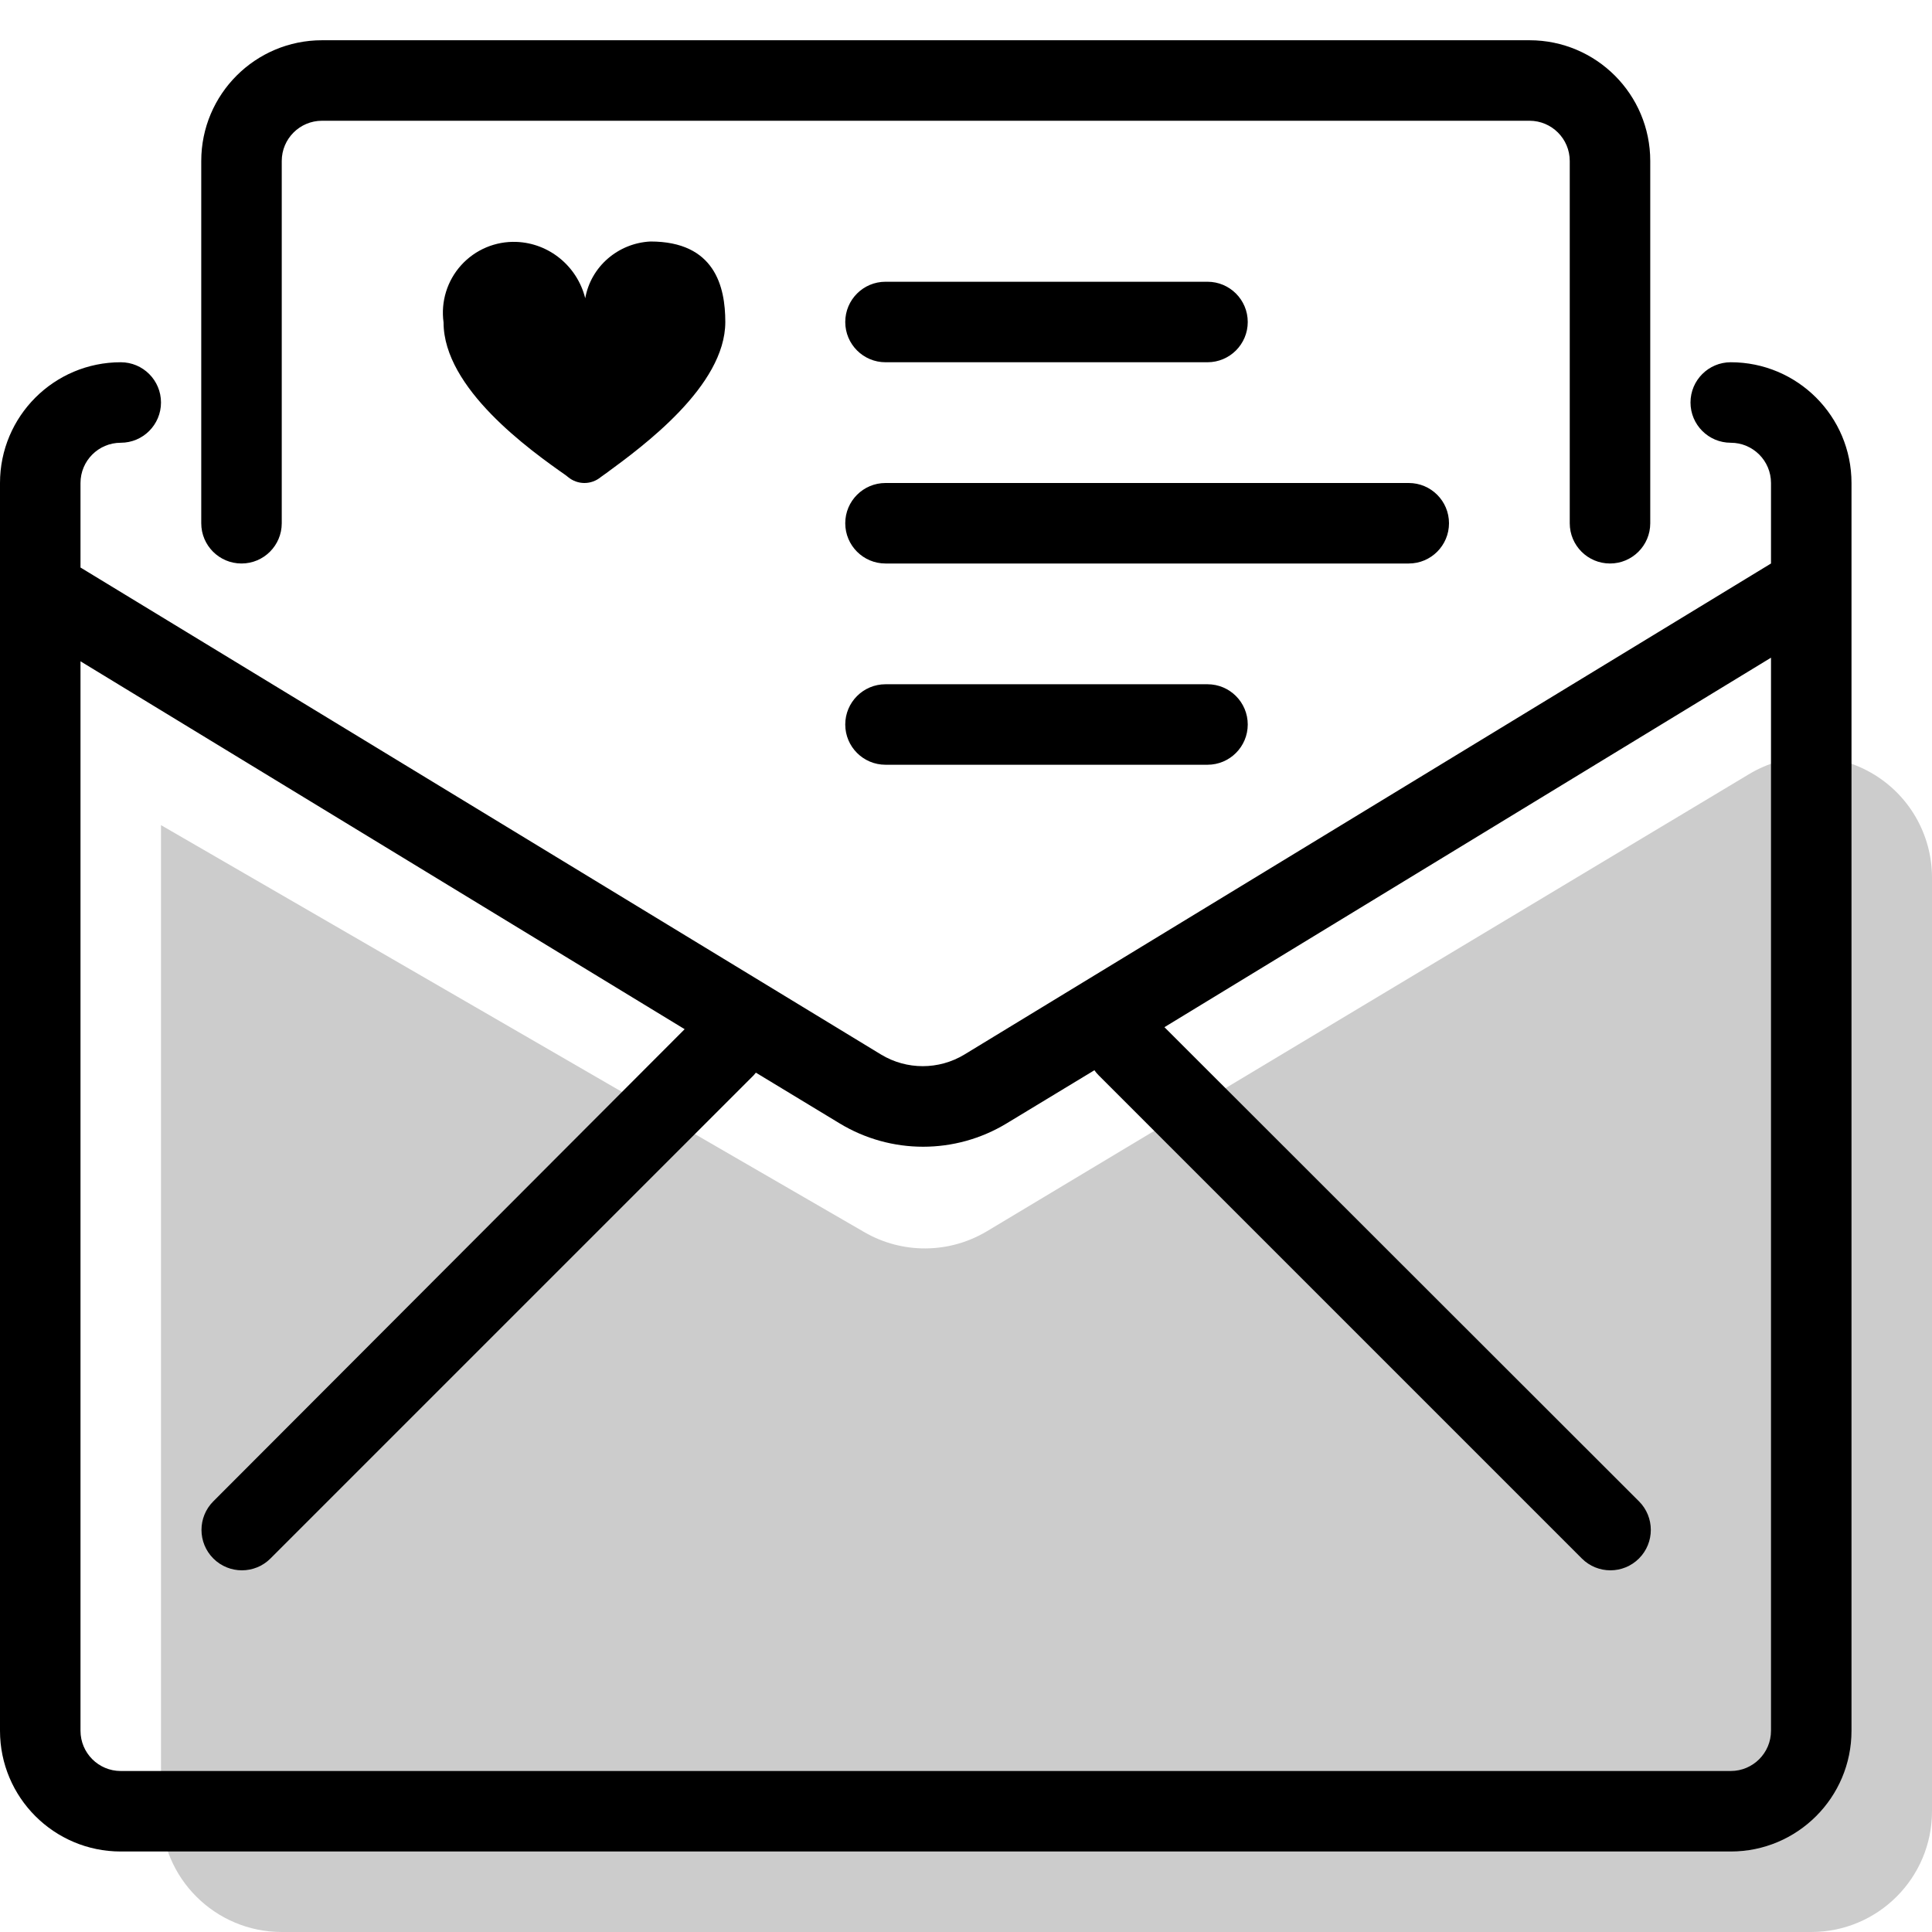
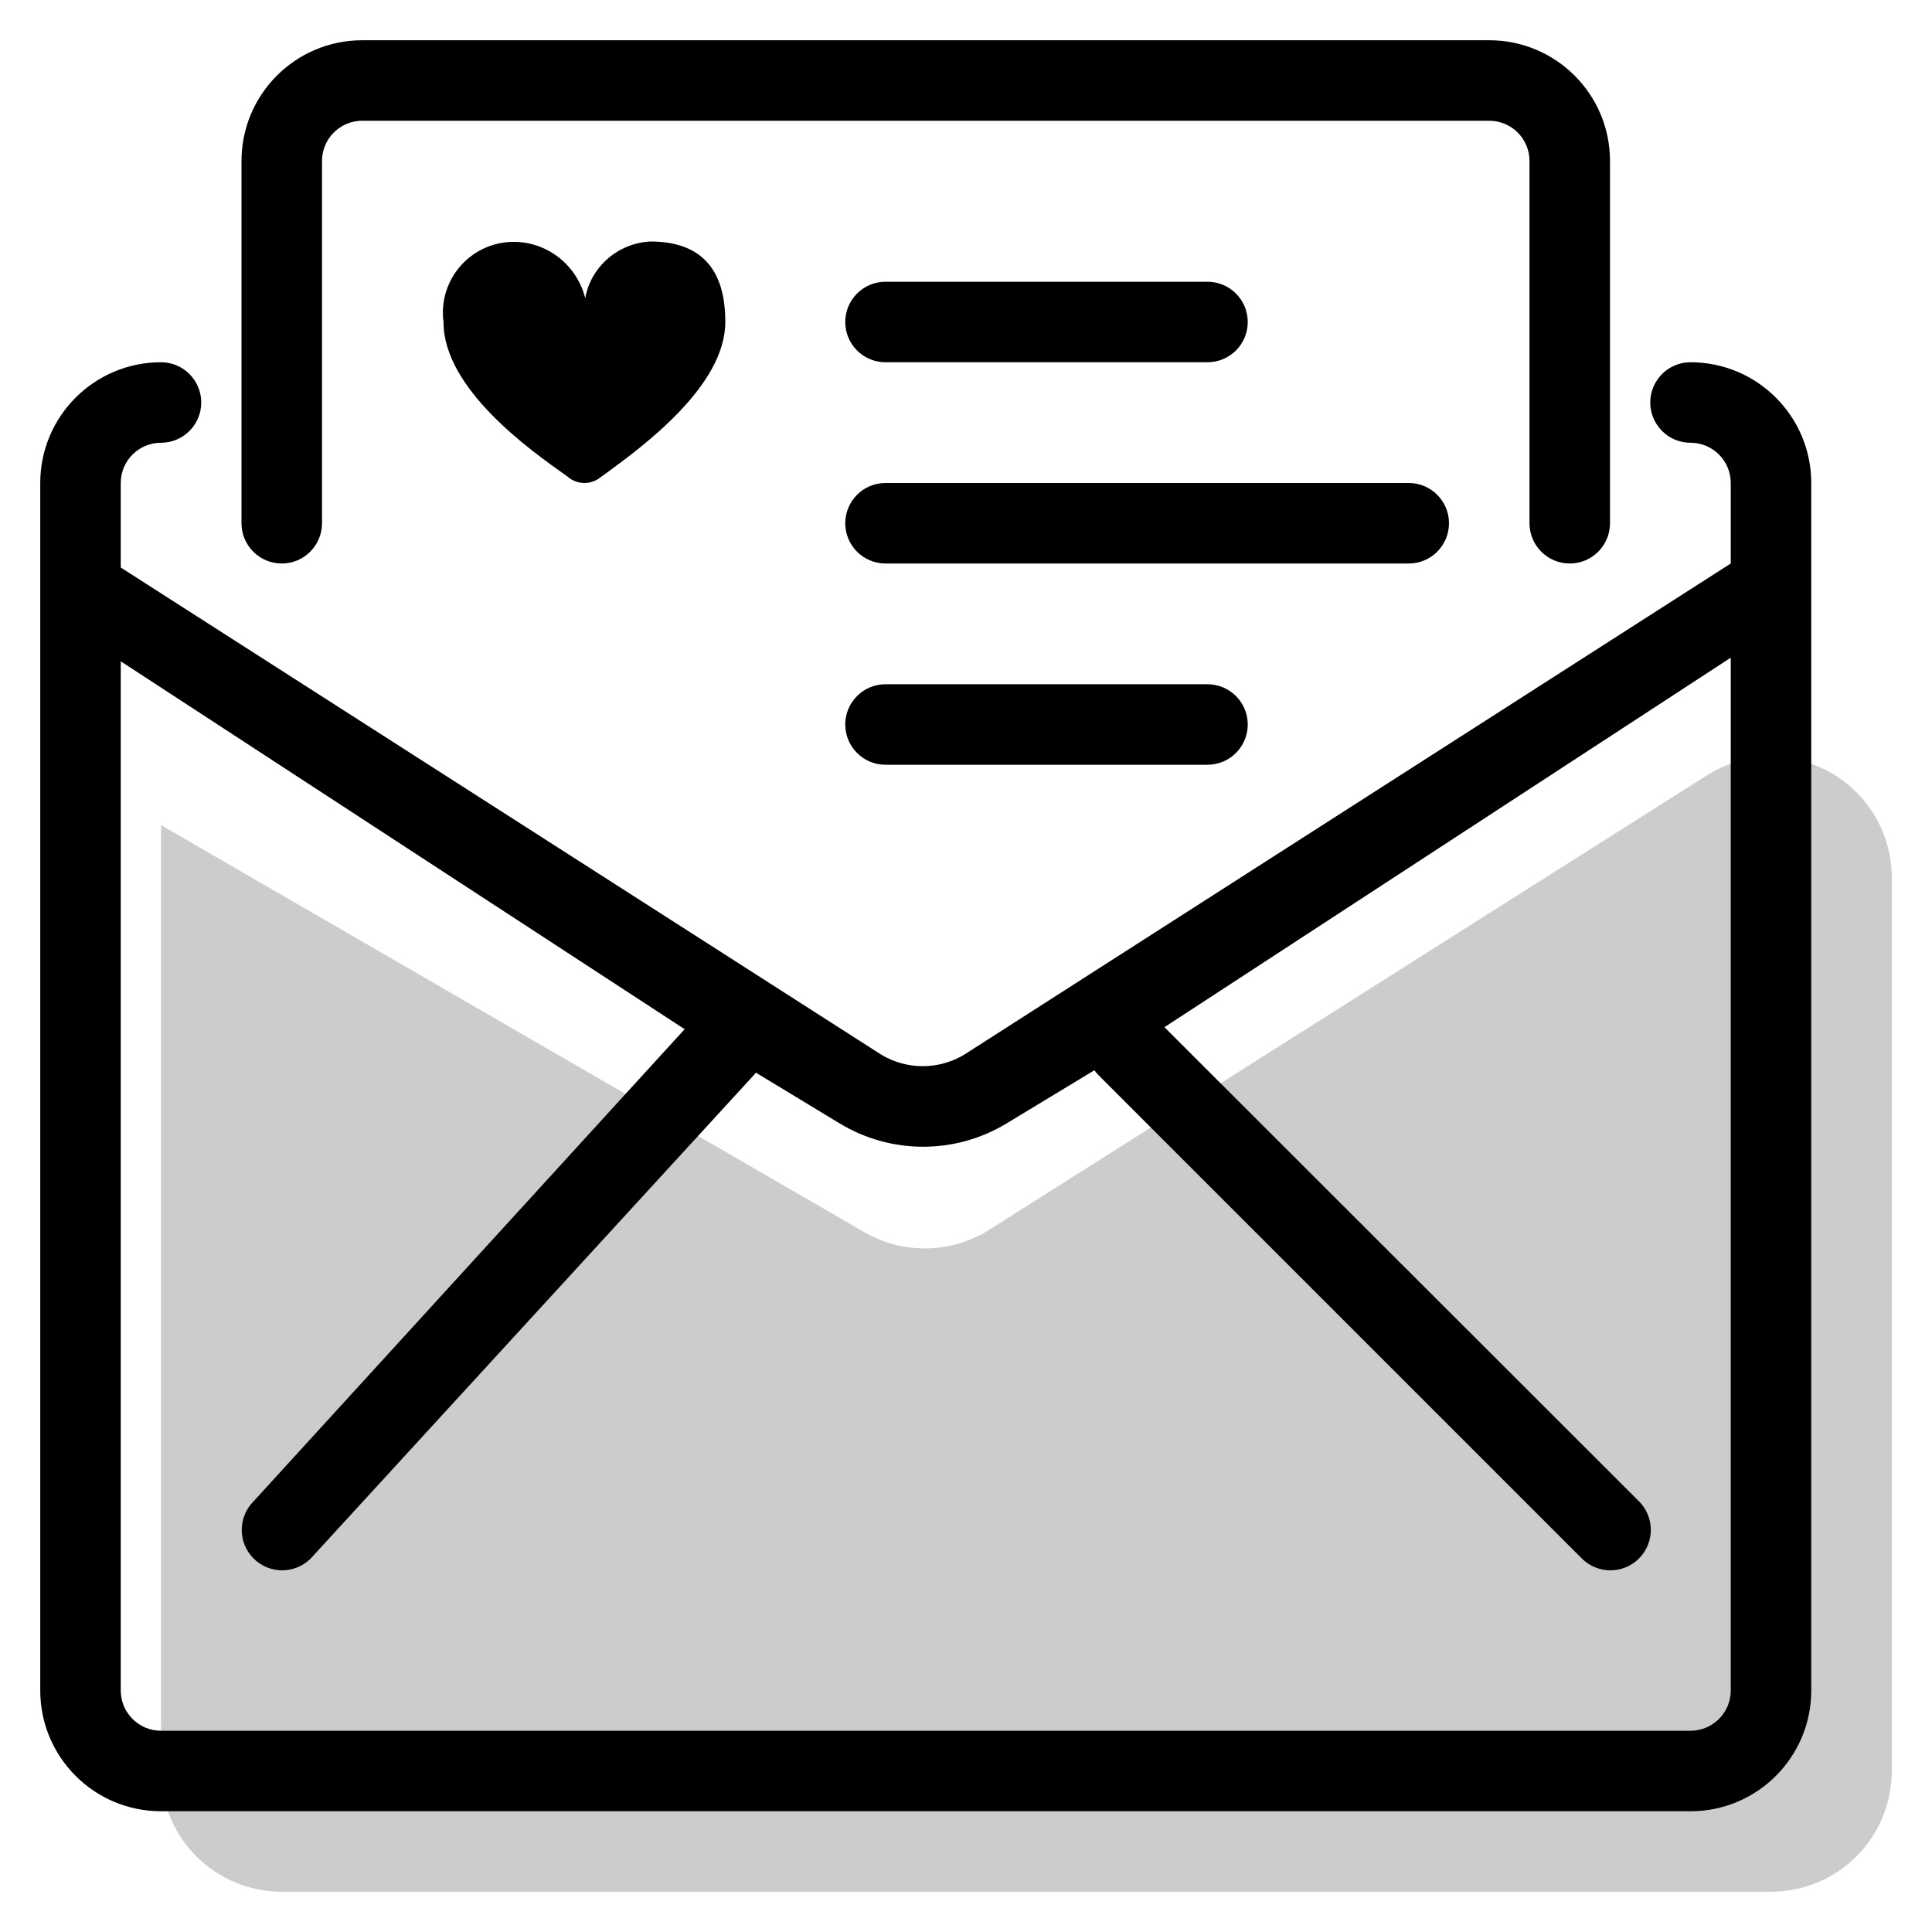
<svg aria-hidden="true" class="svg-spot spotMail" width="48" height="48" viewBox="0 0 48 48">
-   <path opacity=".2" d="M4 20.5l17.47 10.11a3 3 0 003.05-.02l18.94-11.36A3 3 0 0148 21.8V45a3 3 0 01-3 3H7a3 3 0 01-3-3V20.5z" />
-   <path d="M7 13a1 1 0 11-2 0V4a3 3 0 013-3h30a3 3 0 013 3v9a1 1 0 11-2 0V4a1 1 0 00-1-1H8a1 1 0 00-1 1v9zm9.16-7c-.8.04-1.48.62-1.62 1.41-.2-.8-.9-1.37-1.71-1.4a1.76 1.76 0 00-1.81 2c0 1.64 2.14 3.17 3.04 3.8l.05.04c.24.2.58.2.82 0l.14-.1c.9-.66 2.95-2.16 2.95-3.75 0-.88-.26-2-1.86-2zM42 10a1 1 0 001 1 1 1 0 011 1v2L23.96 26.2a2 2 0 01-2.07 0L2 14.1V12a1 1 0 011-1 1 1 0 100-2 3 3 0 00-3 3v31a3 3 0 003 3h40a3 3 0 003-3V12a3 3 0 00-3-3 1 1 0 00-1 1zM3 44a1 1 0 01-1-1V16.43l15.01 9.14L5.3 37.3a1 1 0 101.42 1.42l12-12a1 1 0 00.06-.07l2.08 1.26a4 4 0 004.15 0l2.18-1.32a1 1 0 00.11.13l12 12a1 1 0 001.42-1.42L28.93 25.52 44 16.34V43a1 1 0 01-1 1H3zM21 8a1 1 0 001 1h8a1 1 0 100-2h-8a1 1 0 00-1 1zm1 6a1 1 0 110-2h13a1 1 0 110 2H22zm-1 4a1 1 0 001 1h8a1 1 0 100-2h-8a1 1 0 00-1 1z" />
+   <path opacity=".2" d="M4 20.5l17.47 10.11a3 3 0 003.05-.02l17.94-11.36A3 3 0 0147 21.8V44a3 3 0 01-3 3H7a3 3 0 01-3-3V20.5z" />
+   <path d="M8 13a1 1 0 11-2 0V4a3 3 0 013-3h28a3 3 0 013 3v9a1 1 0 11-2 0V4a1 1 0 00-1-1H9a1 1 0 00-1 1v9zm8.16-7c-.8.04-1.48.62-1.62 1.41-.2-.8-.9-1.37-1.71-1.4a1.76 1.76 0 00-1.81 2c0 1.64 2.14 3.17 3.04 3.8l.05.04c.24.2.58.2.82 0l.14-.1c.9-.66 2.95-2.16 2.95-3.75 0-.88-.26-2-1.86-2zM41 10a1 1 0 001 1 1 1 0 011 1v2L23.96 26.2a2 2 0 01-2.07 0L3 14.1V12a1 1 0 011-1 1 1 0 100-2 3 3 0 00-3 3v30a3 3 0 003 3h38a3 3 0 003-3V12a3 3 0 00-3-3 1 1 0 00-1 1zM4 43a1 1 0 01-1-1V16.43l14.01 9.14L6.3 37.3a1 1 0 101.42 1.42l11-12a1 1 0 00.06-.07l2.08 1.26a4 4 0 004.15 0l2.18-1.32a1 1 0 00.11.13l12 12a1 1 0 001.42-1.42L28.93 25.52 43 16.34V42a1 1 0 01-1 1H4zM21 8a1 1 0 001 1h8a1 1 0 100-2h-8a1 1 0 00-1 1zm1 6a1 1 0 110-2h13a1 1 0 110 2H22zm-1 4a1 1 0 001 1h8a1 1 0 100-2h-8a1 1 0 00-1 1z" />
</svg>
